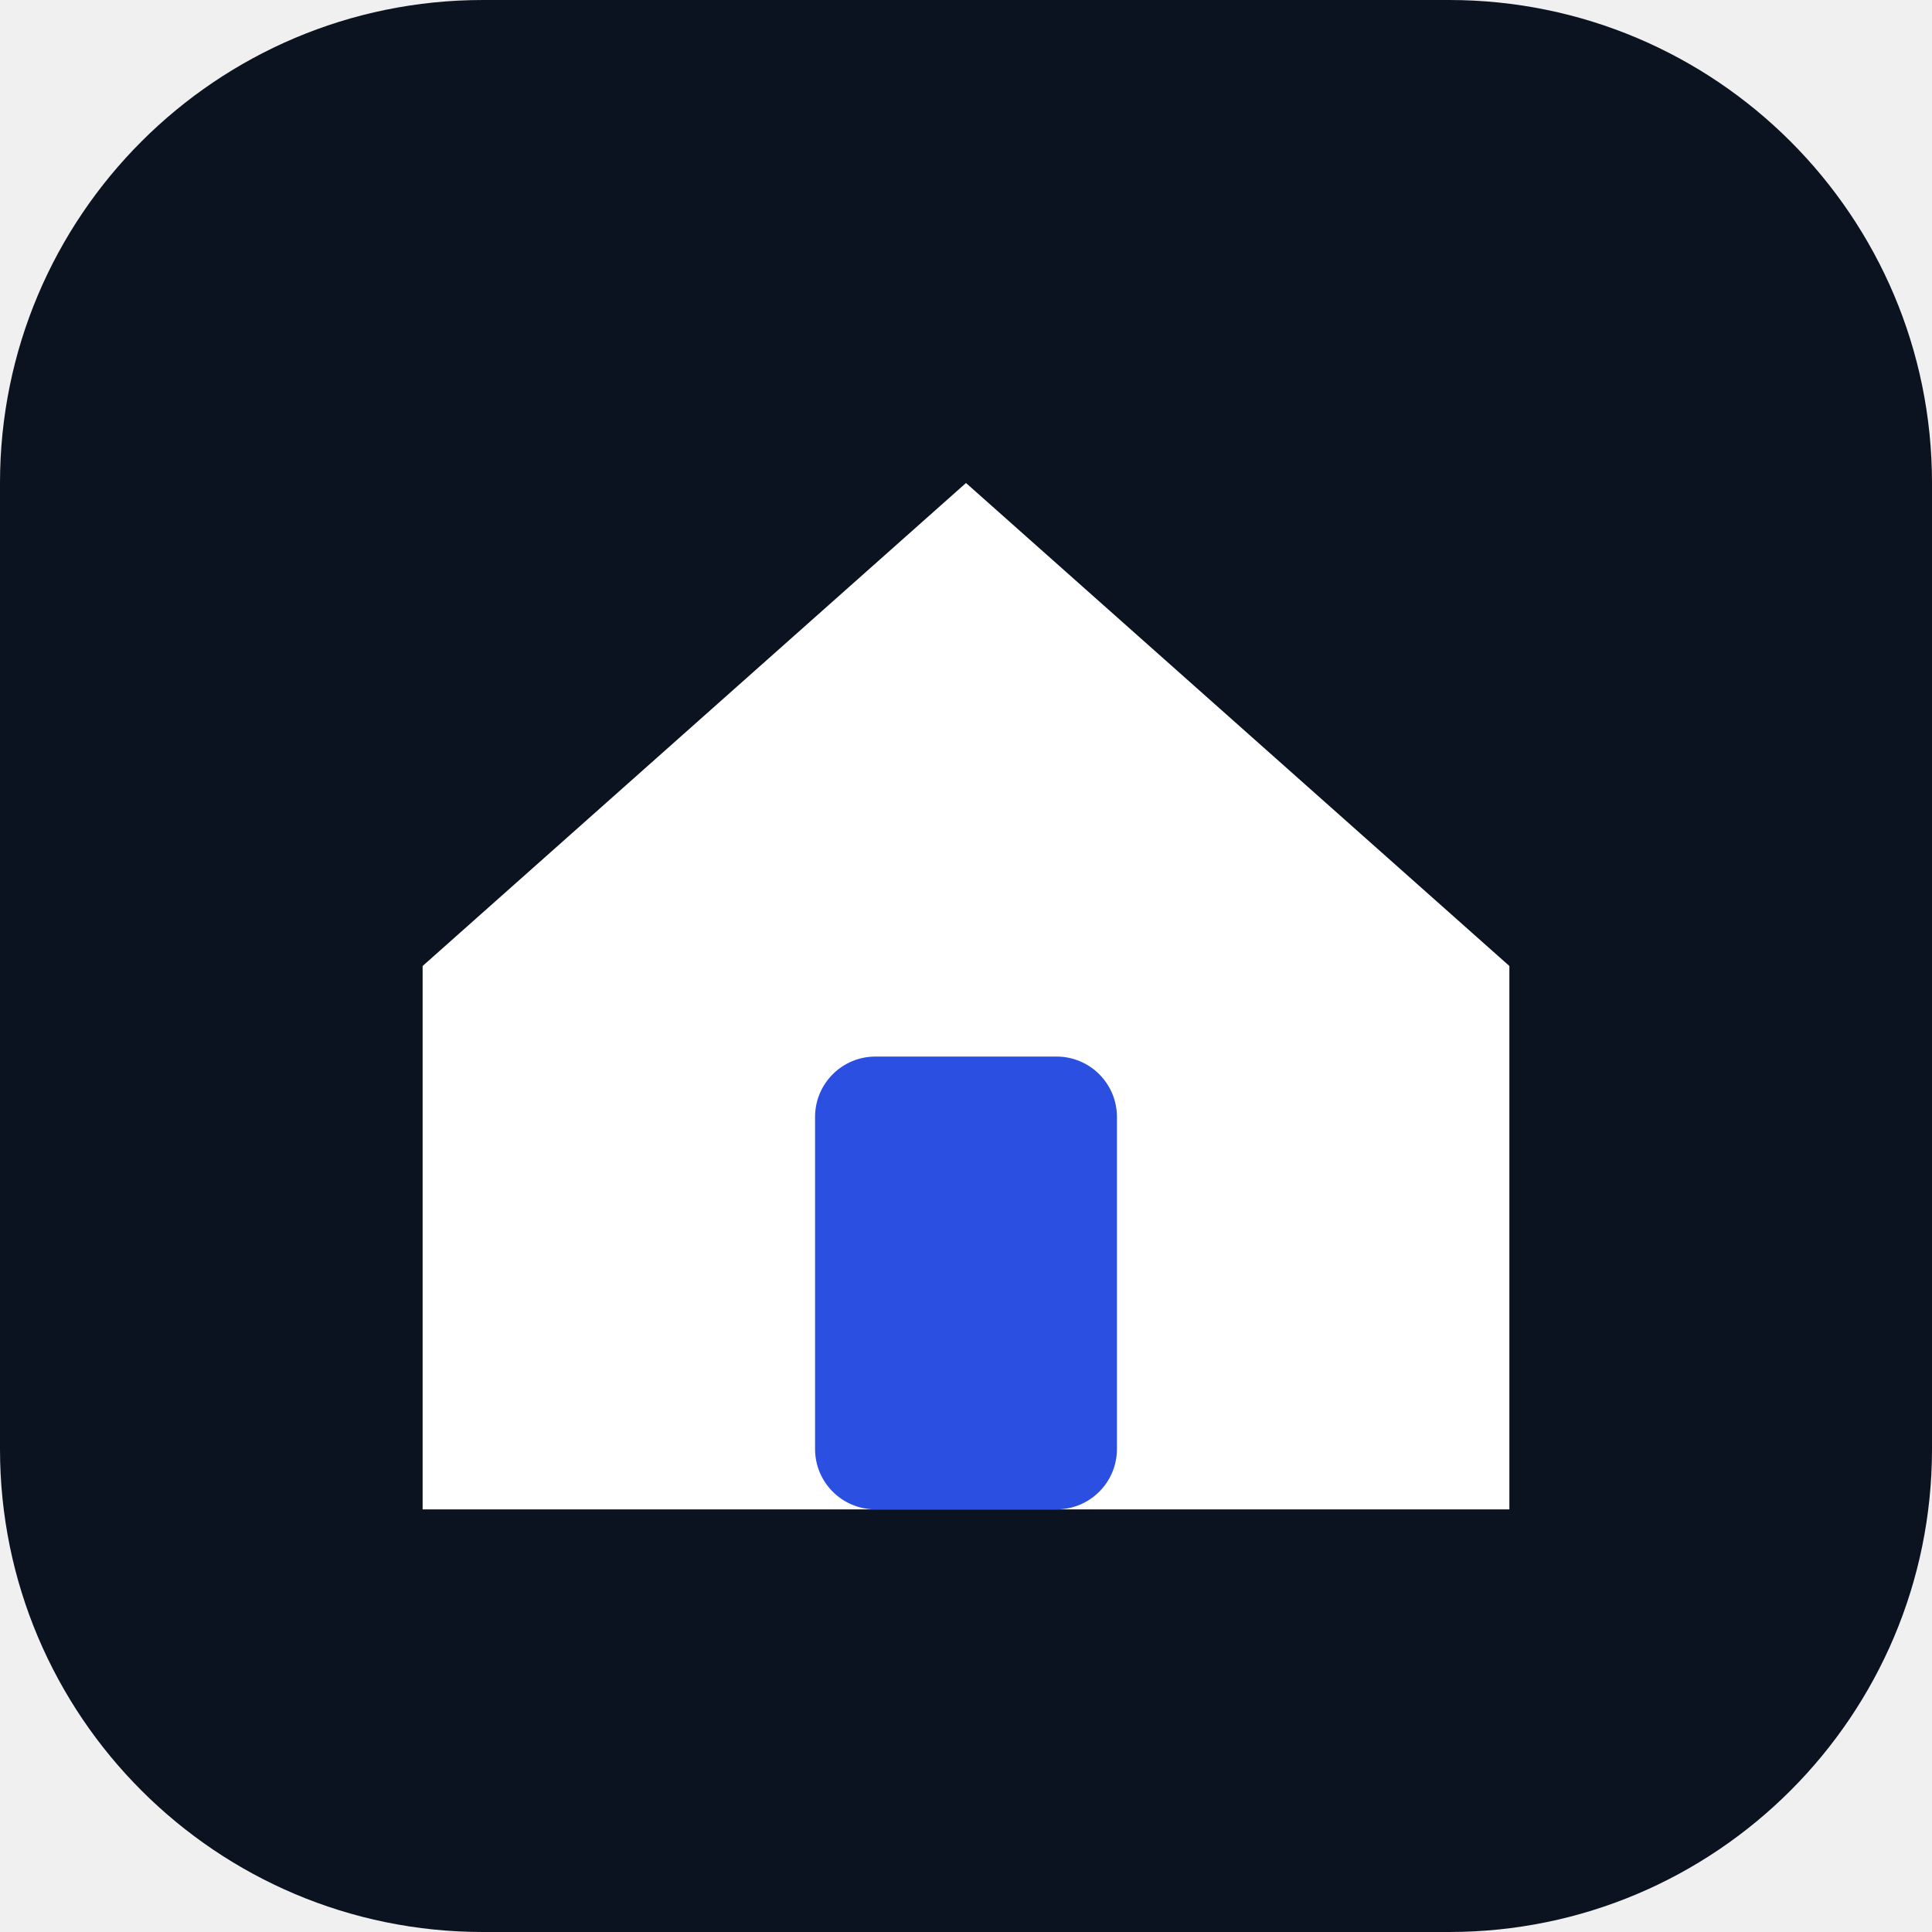
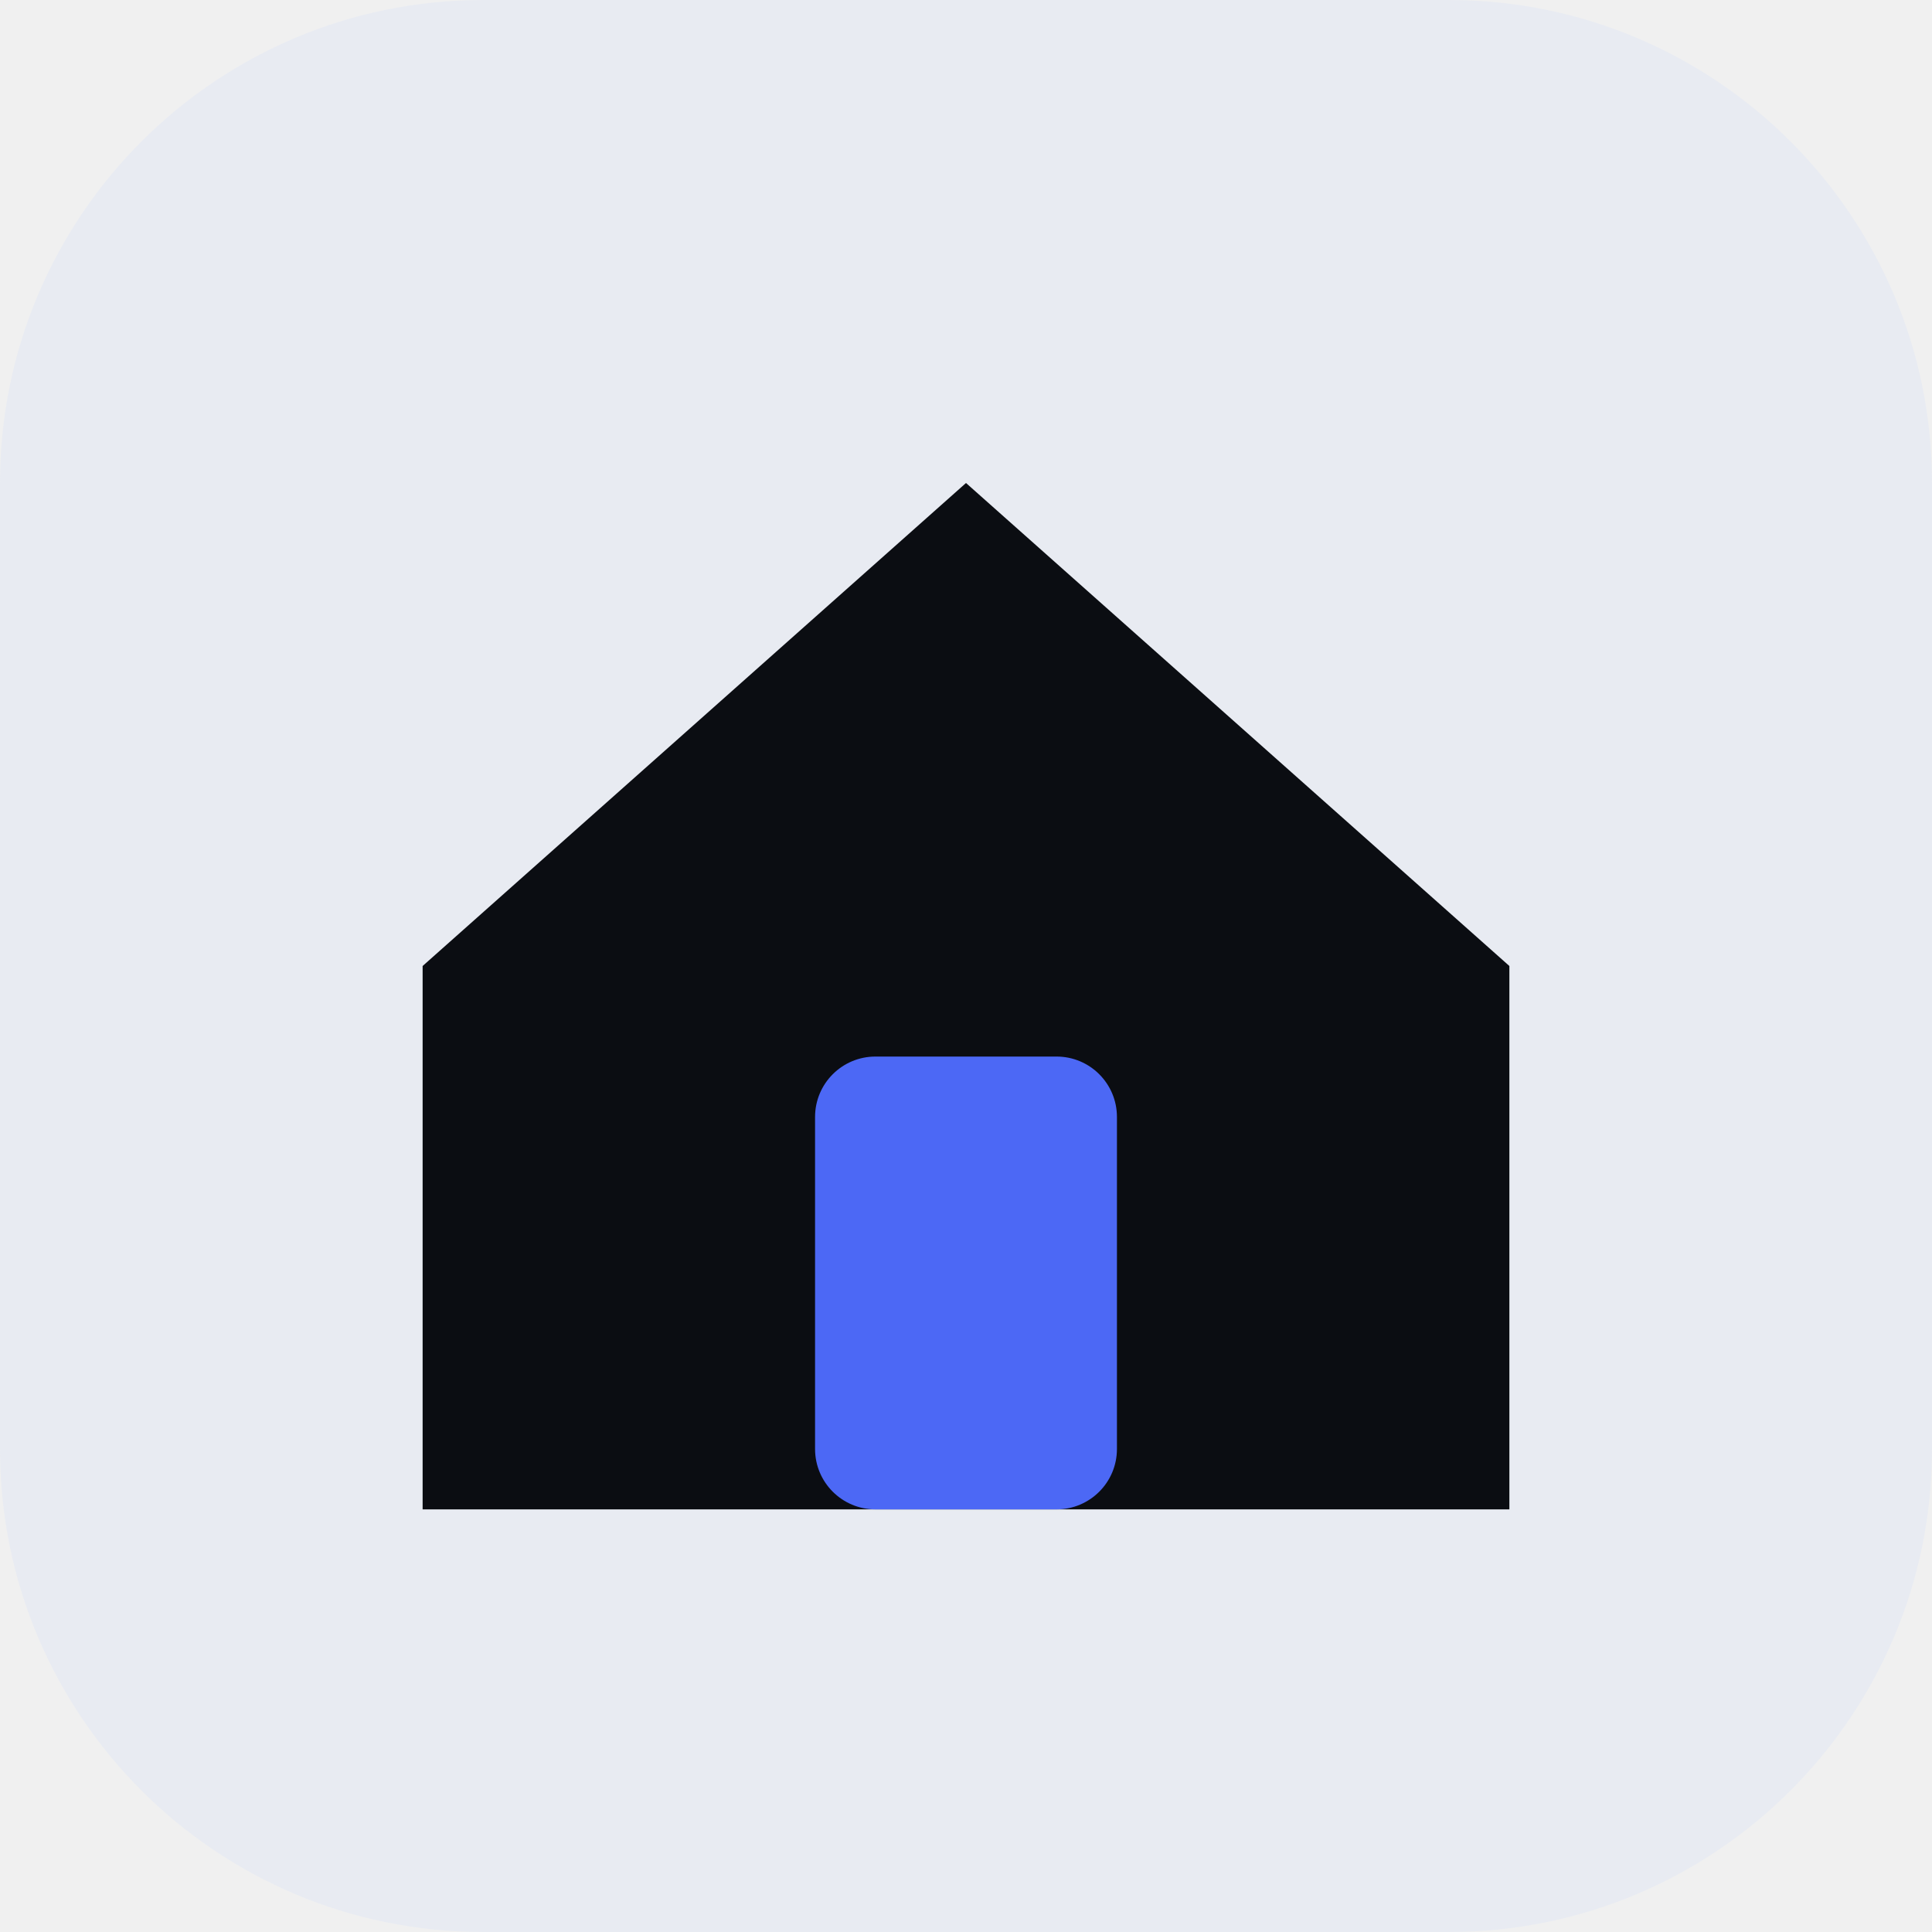
<svg xmlns="http://www.w3.org/2000/svg" viewBox="0 0 32 32">
-   <rect width="32" height="32" rx="8" fill="#0b1220" />
-   <path d="M7 16 16 8l9 8v9H7z" fill="#fff" />
-   <rect x="13.5" y="17.5" width="5" height="7.5" rx="1" fill="#2b4fe0" />
+   <rect width="32" height="32" rx="8" fill="#e8ebf2" />
+   <path d="M7 16 16 8l9 8v9H7z" fill="#0b0d12" />
+   <rect x="13.5" y="17.5" width="5" height="7.5" rx="1" fill="#4c68f5" />
</svg>
